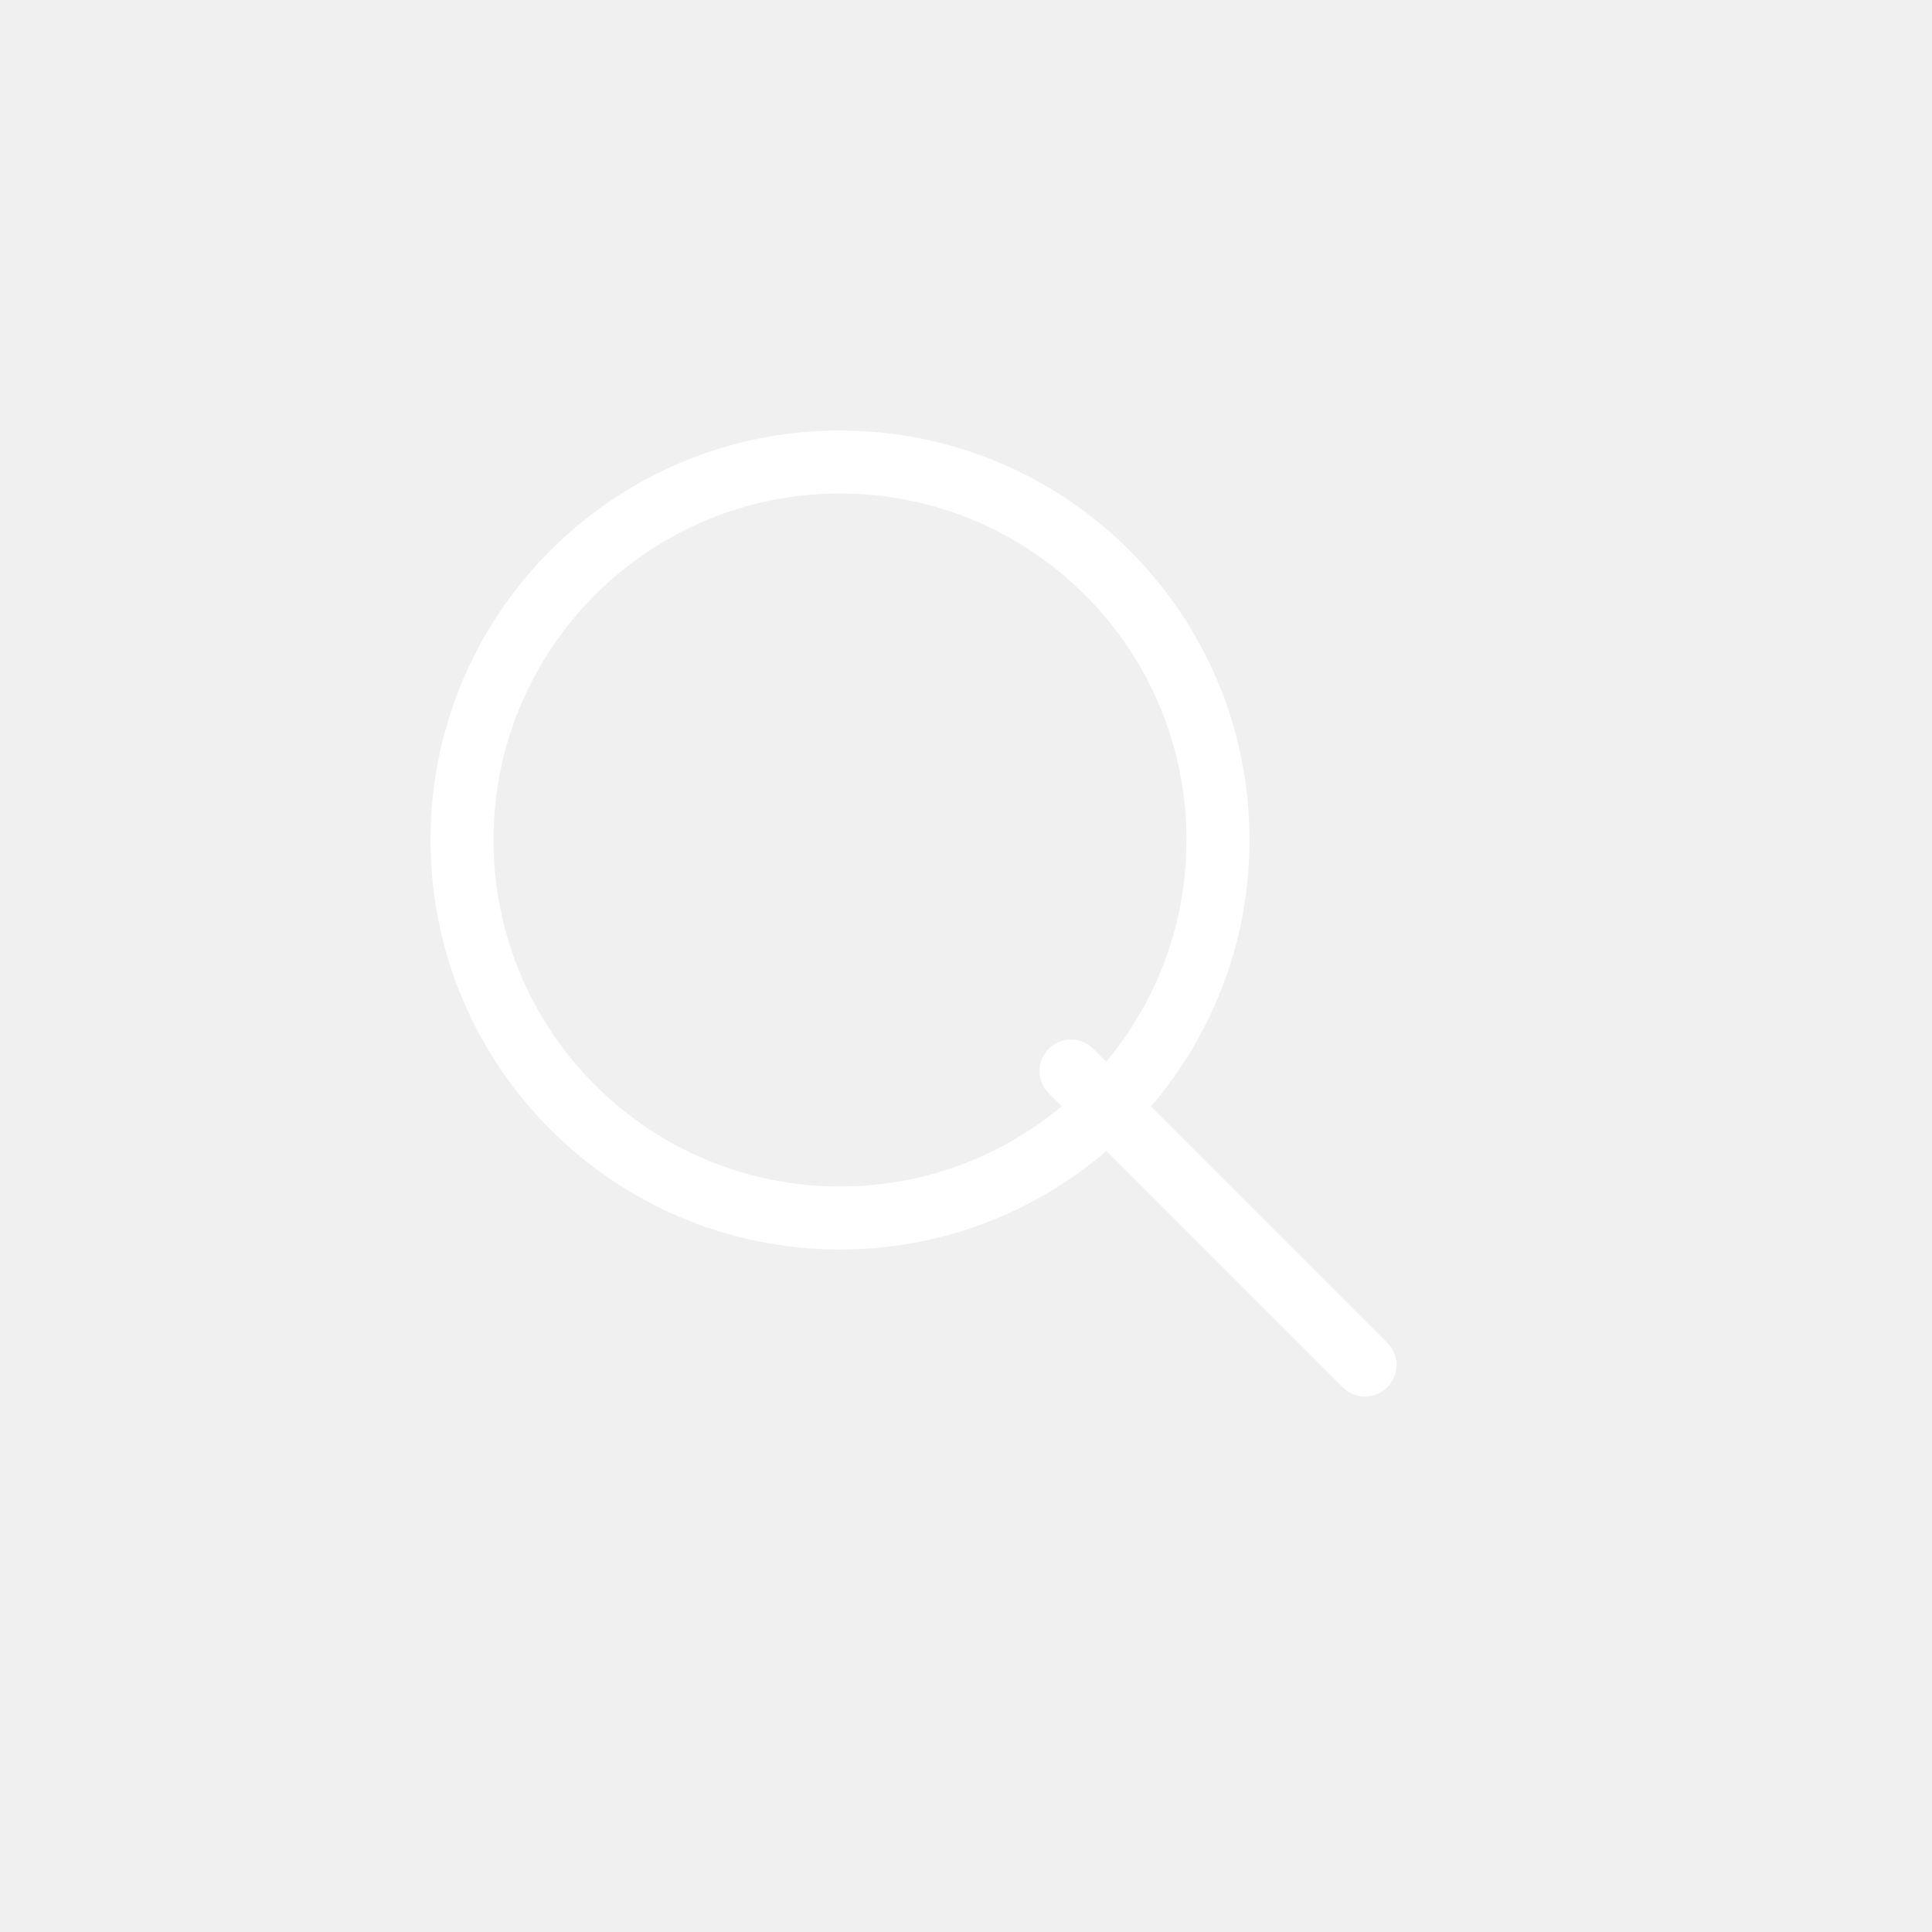
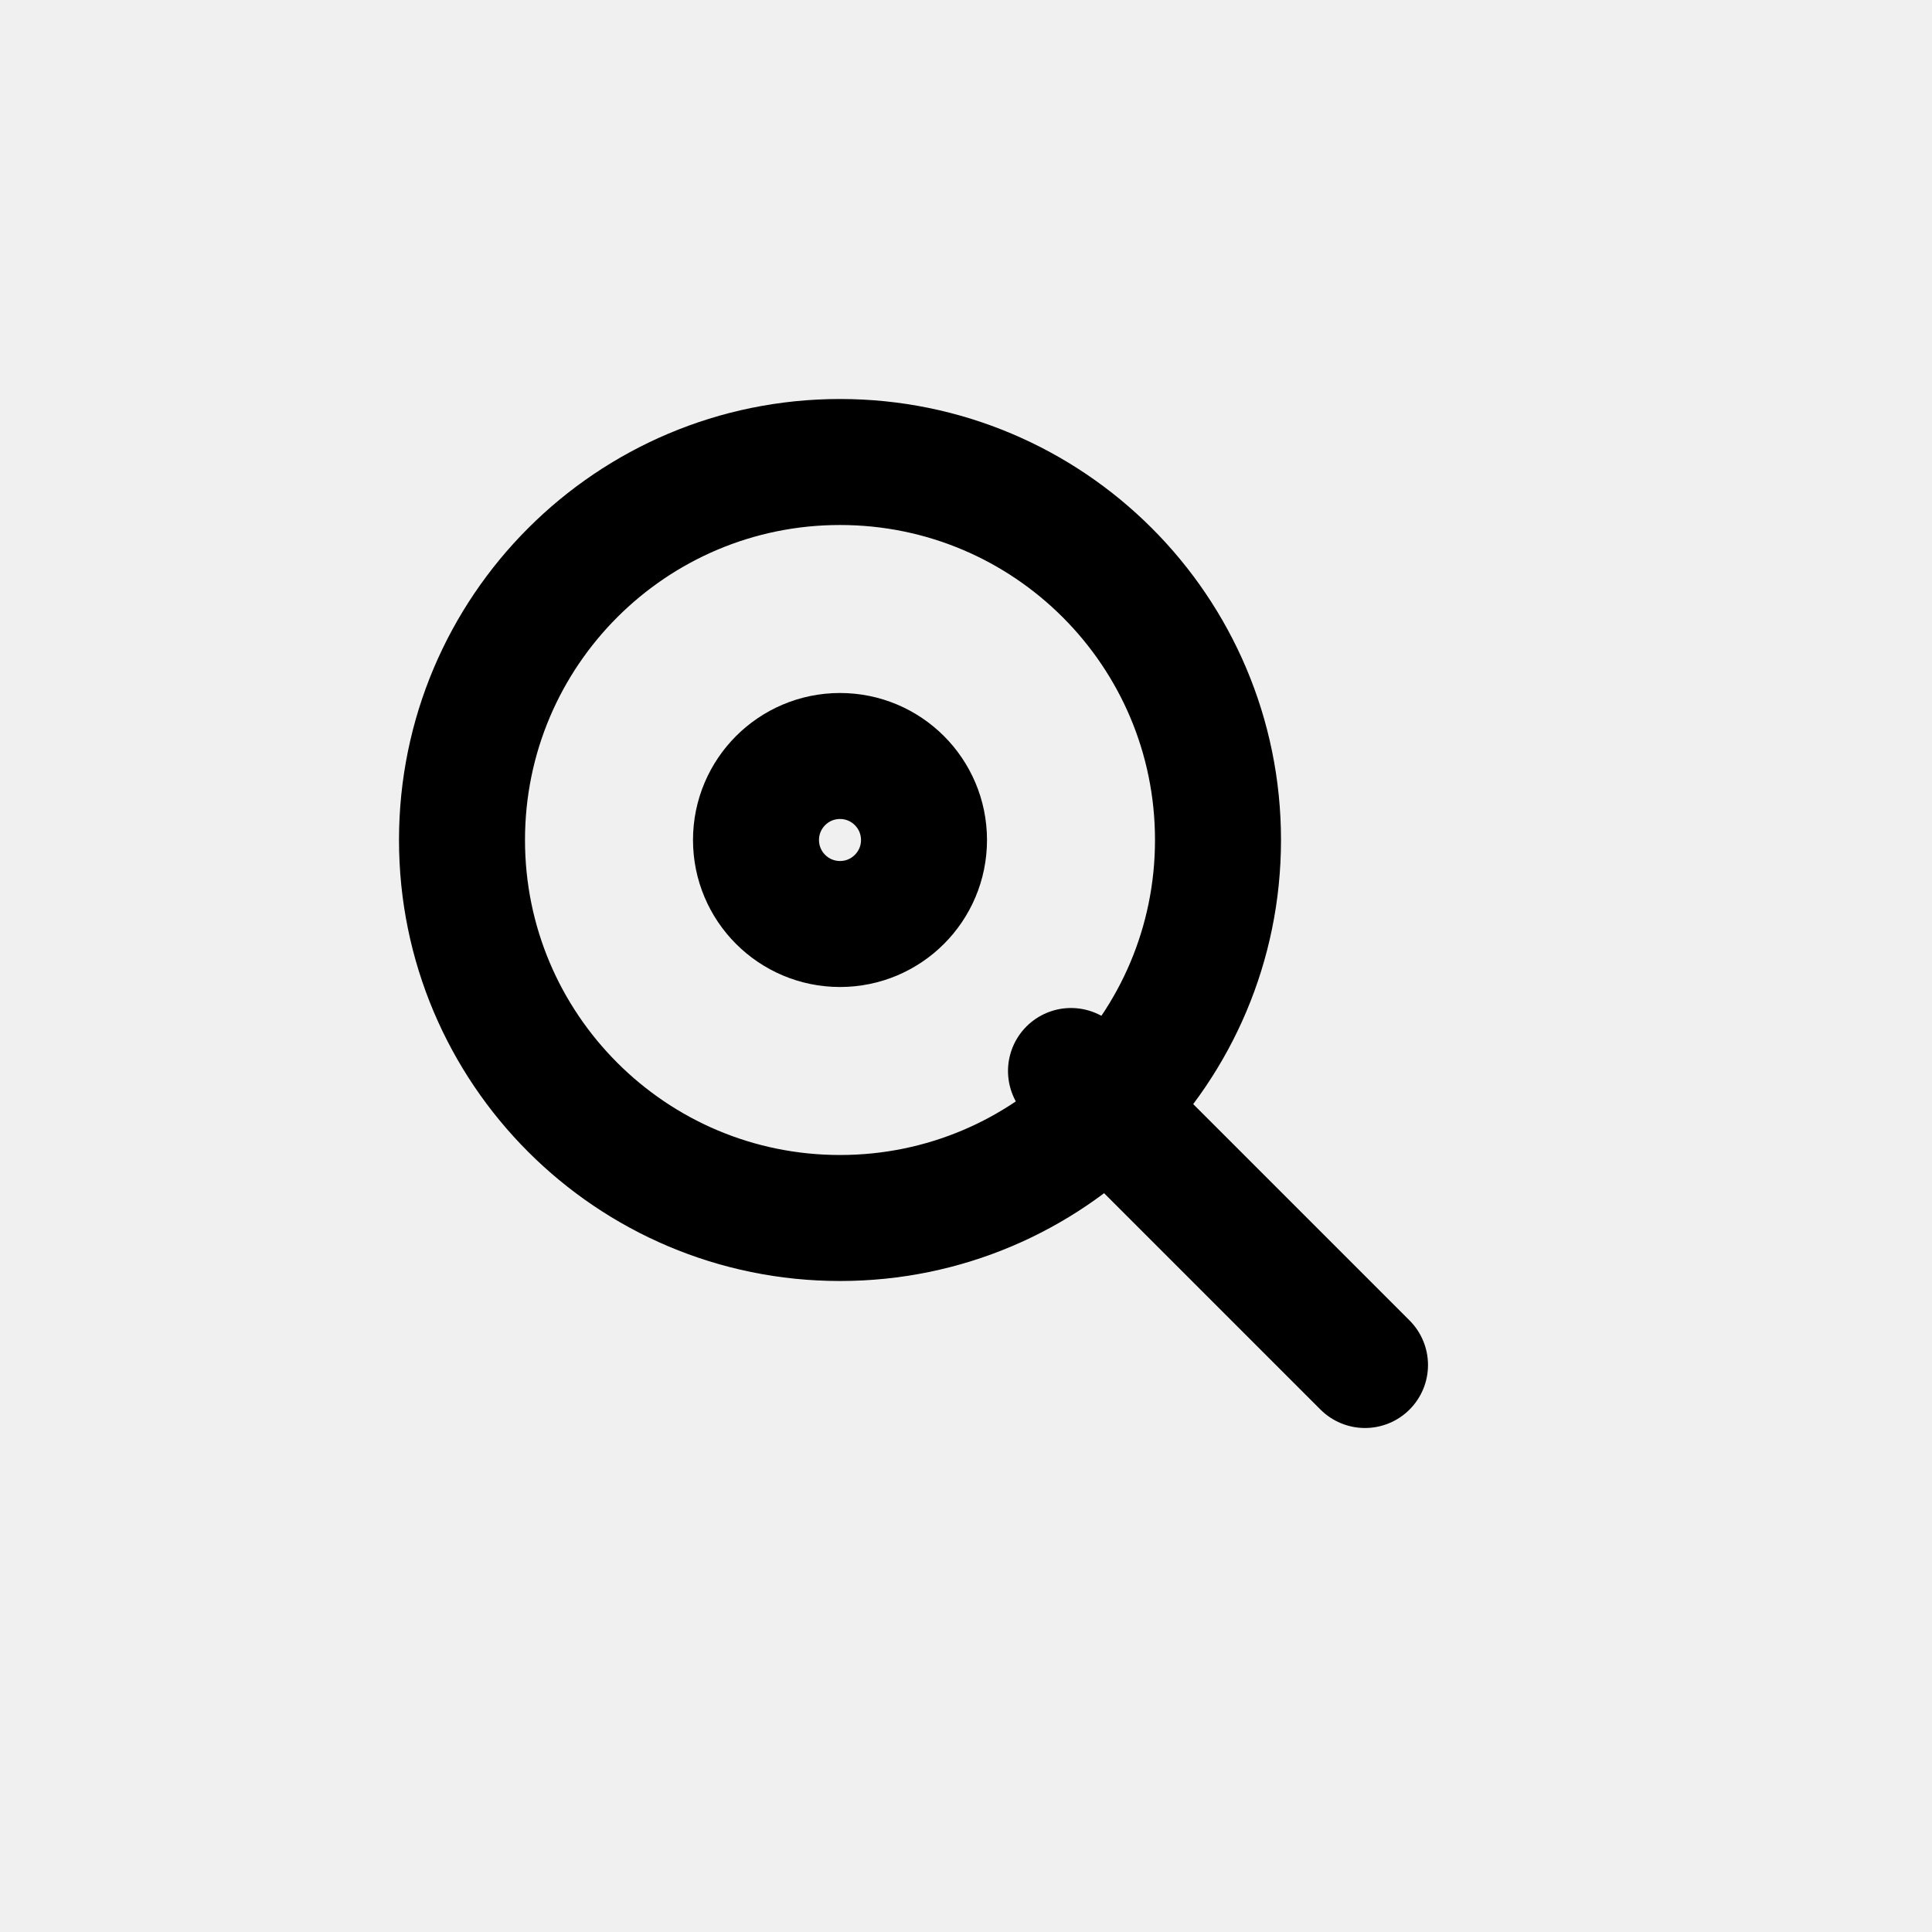
- <svg xmlns="http://www.w3.org/2000/svg" viewBox="0 0 736 736" preserveAspectRatio="xMidYMid meet" fill="none" stroke-linecap="round" stroke-linejoin="round" stroke-width="24" style="cursor:pointer">
-   <style>
-     .accent {
-       stroke: #ffffff;  /* idle = white */
-       transition: stroke 0.5s ease, opacity 0.5s ease, transform 0.5s ease;
-     }
-     svg:hover .accent {
-       stroke: #f59e0b;  /* hover = orange */
-     }
-     .glass {
-       transform-origin: 320px 320px; /* lens center */
-       transition: transform 0.6s ease;
-     }
-     svg:hover .glass {
-       transform: rotate(-12deg);
-     }
-     .reveal {
-       opacity: 0;
-       stroke: #f59e0b;
-       transform: scale(0.5);
-       transition: opacity 0.6s ease, transform 0.6s ease;
-     }
-     svg:hover .reveal {
-       opacity: 1;
-       transform: scale(1);
-     }
-   </style>
-   <g class="glass">
-     <circle cx="320" cy="320" r="144" stroke="#ffffff" />
-     <line class="accent" x1="408" y1="408" x2="520" y2="520" />
-   </g>
-   <circle class="reveal" cx="320" cy="320" r="32" />
+ <svg xmlns="http://www.w3.org/2000/svg" viewBox="0 0 736 736" fill="none" stroke="currentColor" stroke-width="48" stroke-linecap="round" stroke-linejoin="round">
+   <circle cx="320" cy="320" r="144" />
+   <line x1="408" y1="408" x2="520" y2="520" />
+   <circle cx="320" cy="320" r="32" />
</svg>
